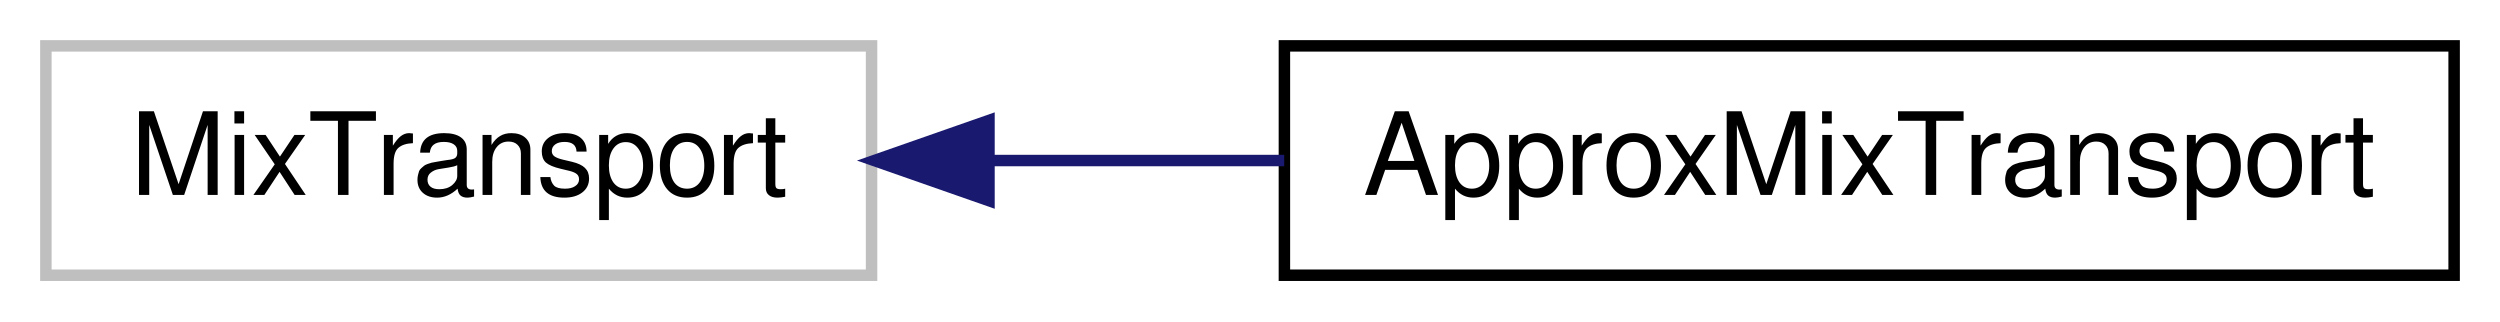
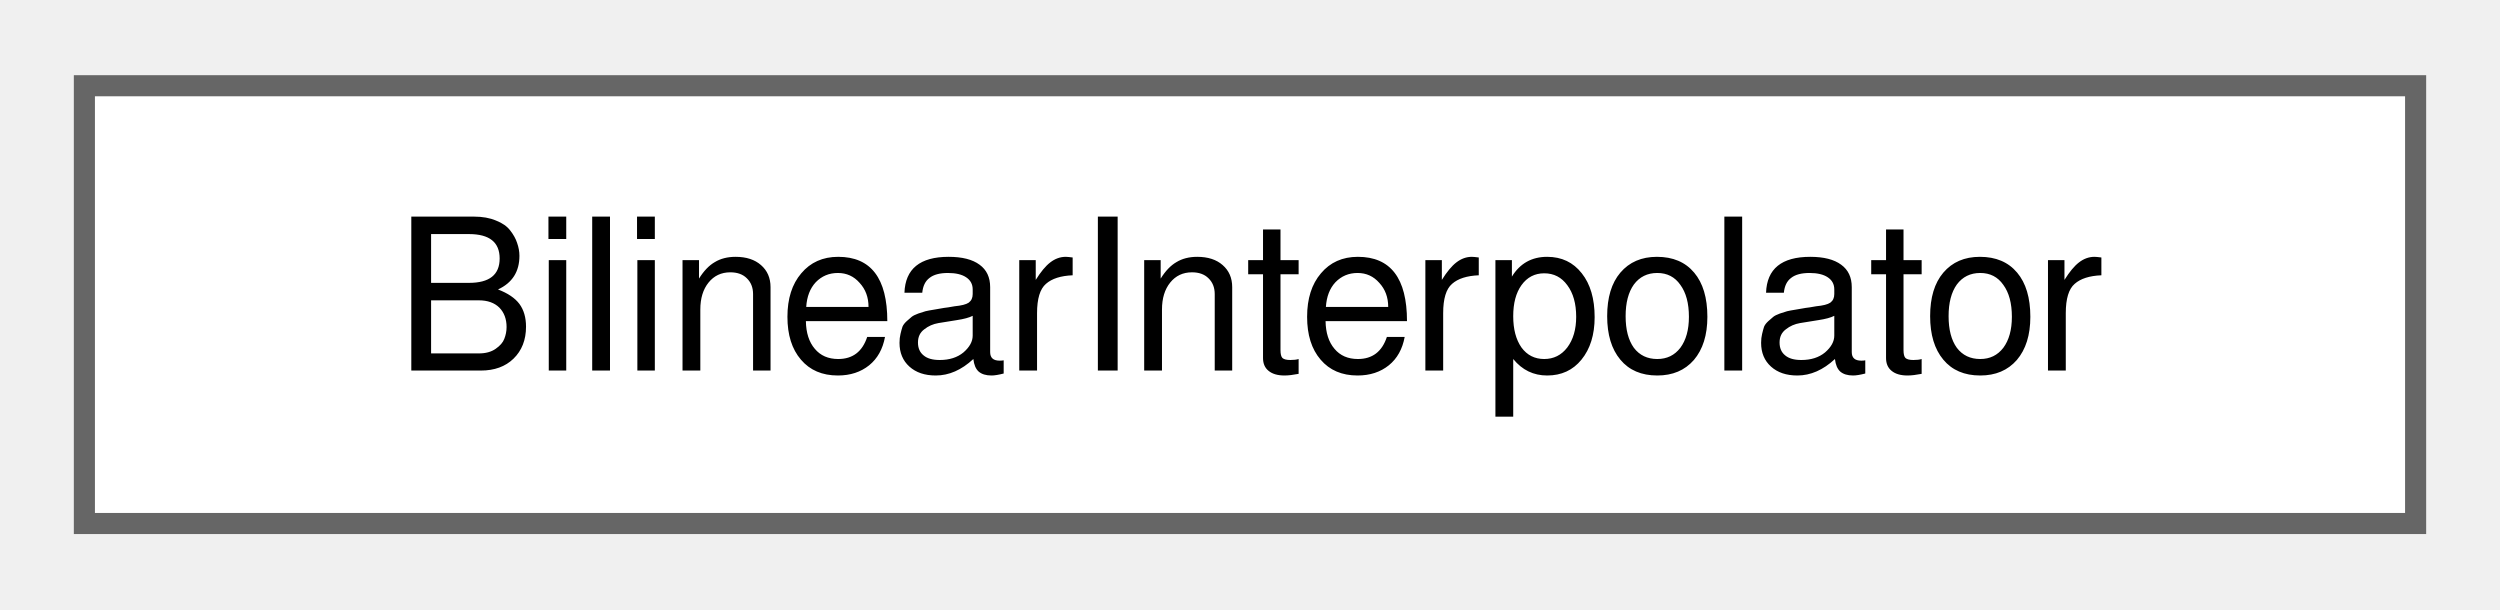
- <svg xmlns="http://www.w3.org/2000/svg" xmlns:xlink="http://www.w3.org/1999/xlink" width="218pt" height="28pt" viewBox="0.00 0.00 218.00 28.00">
-   <g id="graph1" class="graph" transform="scale(1 1) rotate(0) translate(4 24)">
-     <polygon fill="white" stroke="white" points="-4,5 -4,-24 215,-24 215,5 -4,5" />
-     <g id="node1" class="node">
-       <polygon fill="white" stroke="#bfbfbf" points="0,-0 0,-20 72,-20 72,-0 0,-0" />
-       <text text-anchor="middle" x="36" y="-7" font-family="FreeSans" font-size="10.00">MixTransport</text>
-     </g>
-     <g id="node3" class="node">
-       <a xlink:href="classApproxMixTransport.html" target="_top" xlink:title="Mixture-averaged transport properties based on major species composition. ">
-         <polygon fill="white" stroke="black" points="108,-0 108,-20 210,-20 210,-0 108,-0" />
-         <text text-anchor="middle" x="159" y="-7" font-family="FreeSans" font-size="10.00">ApproxMixTransport</text>
-       </a>
-     </g>
-     <g id="edge2" class="edge">
-       <path fill="none" stroke="midnightblue" d="M82.241,-10C90.644,-10 99.452,-10 107.983,-10" />
-       <polygon fill="midnightblue" stroke="midnightblue" points="82.239,-6.5 72.239,-10 82.239,-13.5 82.239,-6.5" />
+ <svg xmlns="http://www.w3.org/2000/svg" xmlns:xlink="http://www.w3.org/1999/xlink" width="119pt" height="29pt" viewBox="0.00 0.00 118.50 28.75">
+   <g id="graph0" class="graph" transform="scale(1 1) rotate(0) translate(4 24.75)">
+     <g id="Node000000" class="node">
+       <g id="a_Node000000">
+         <a xlink:href="classBilinearInterpolator.html" target="_top" xlink:title="Bilinear interpolation from data on a rectangular mesh.">
+           <polygon fill="white" stroke="#666666" points="110.5,-20.75 0,-20.75 0,0 110.5,0 110.5,-20.75" />
+           <text text-anchor="middle" x="55.25" y="-7.25" font-family="FreeSans" font-size="10.00">BilinearInterpolator</text>
+         </a>
+       </g>
    </g>
  </g>
</svg>
